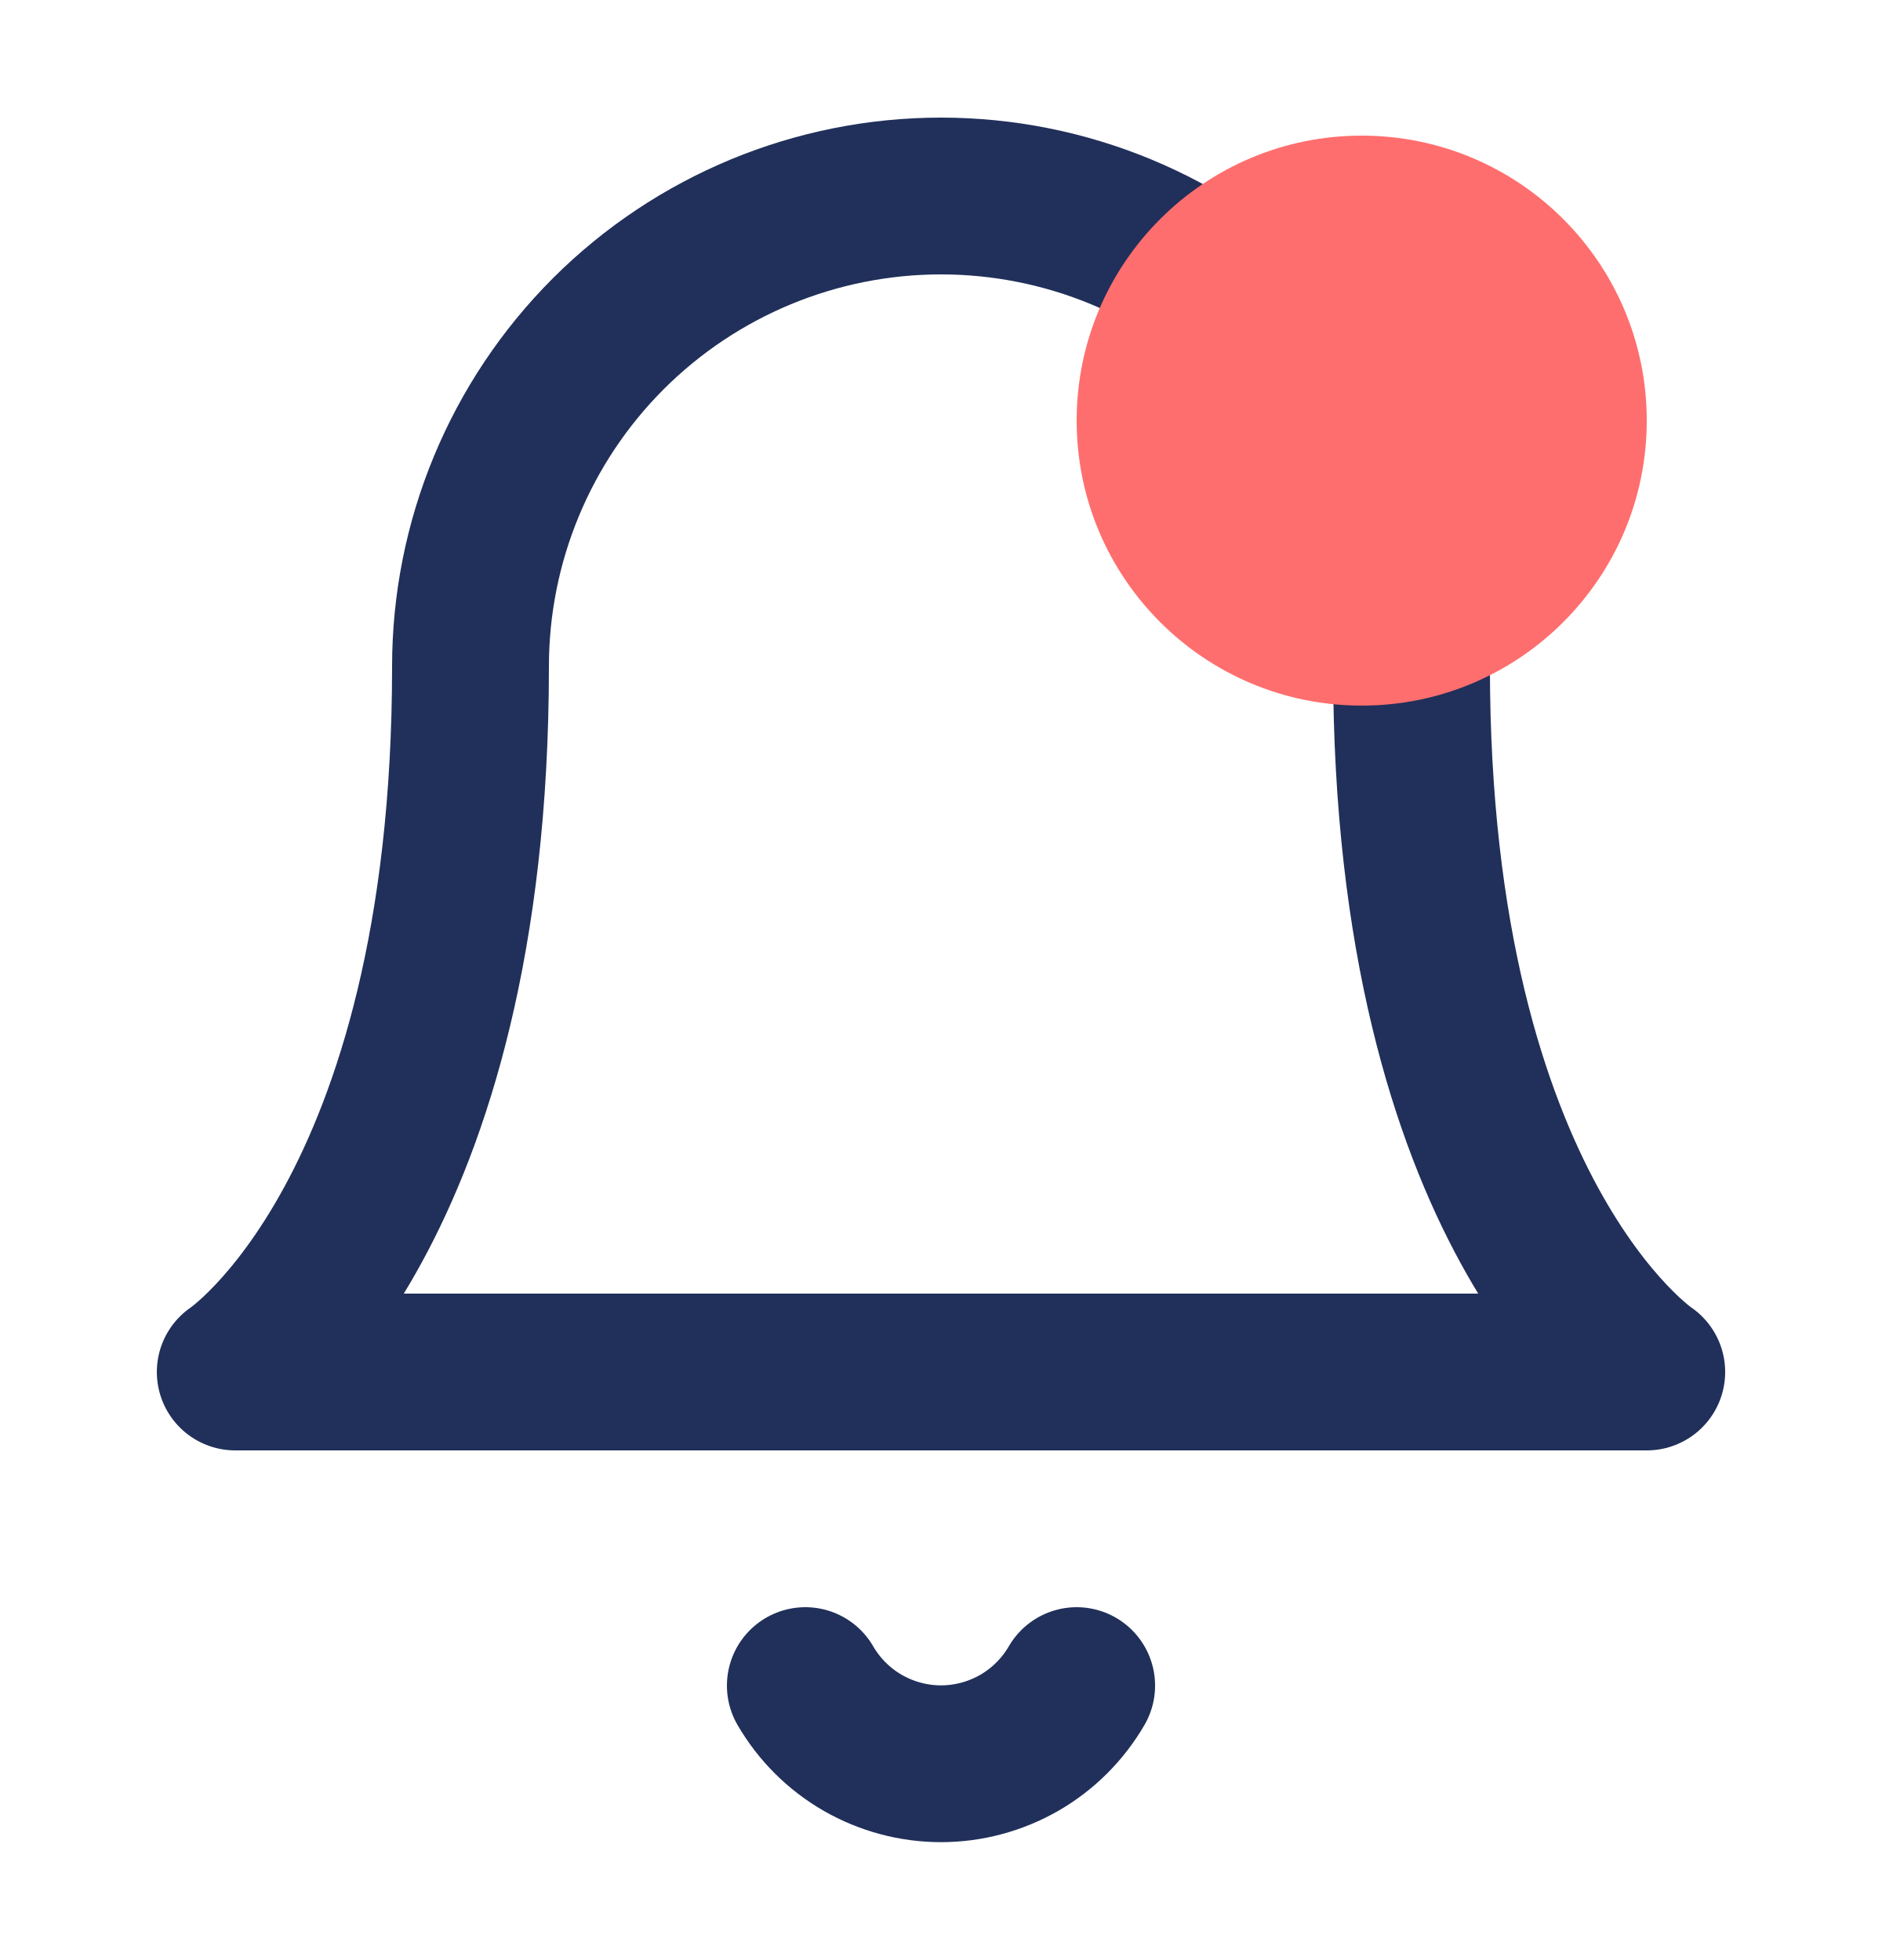
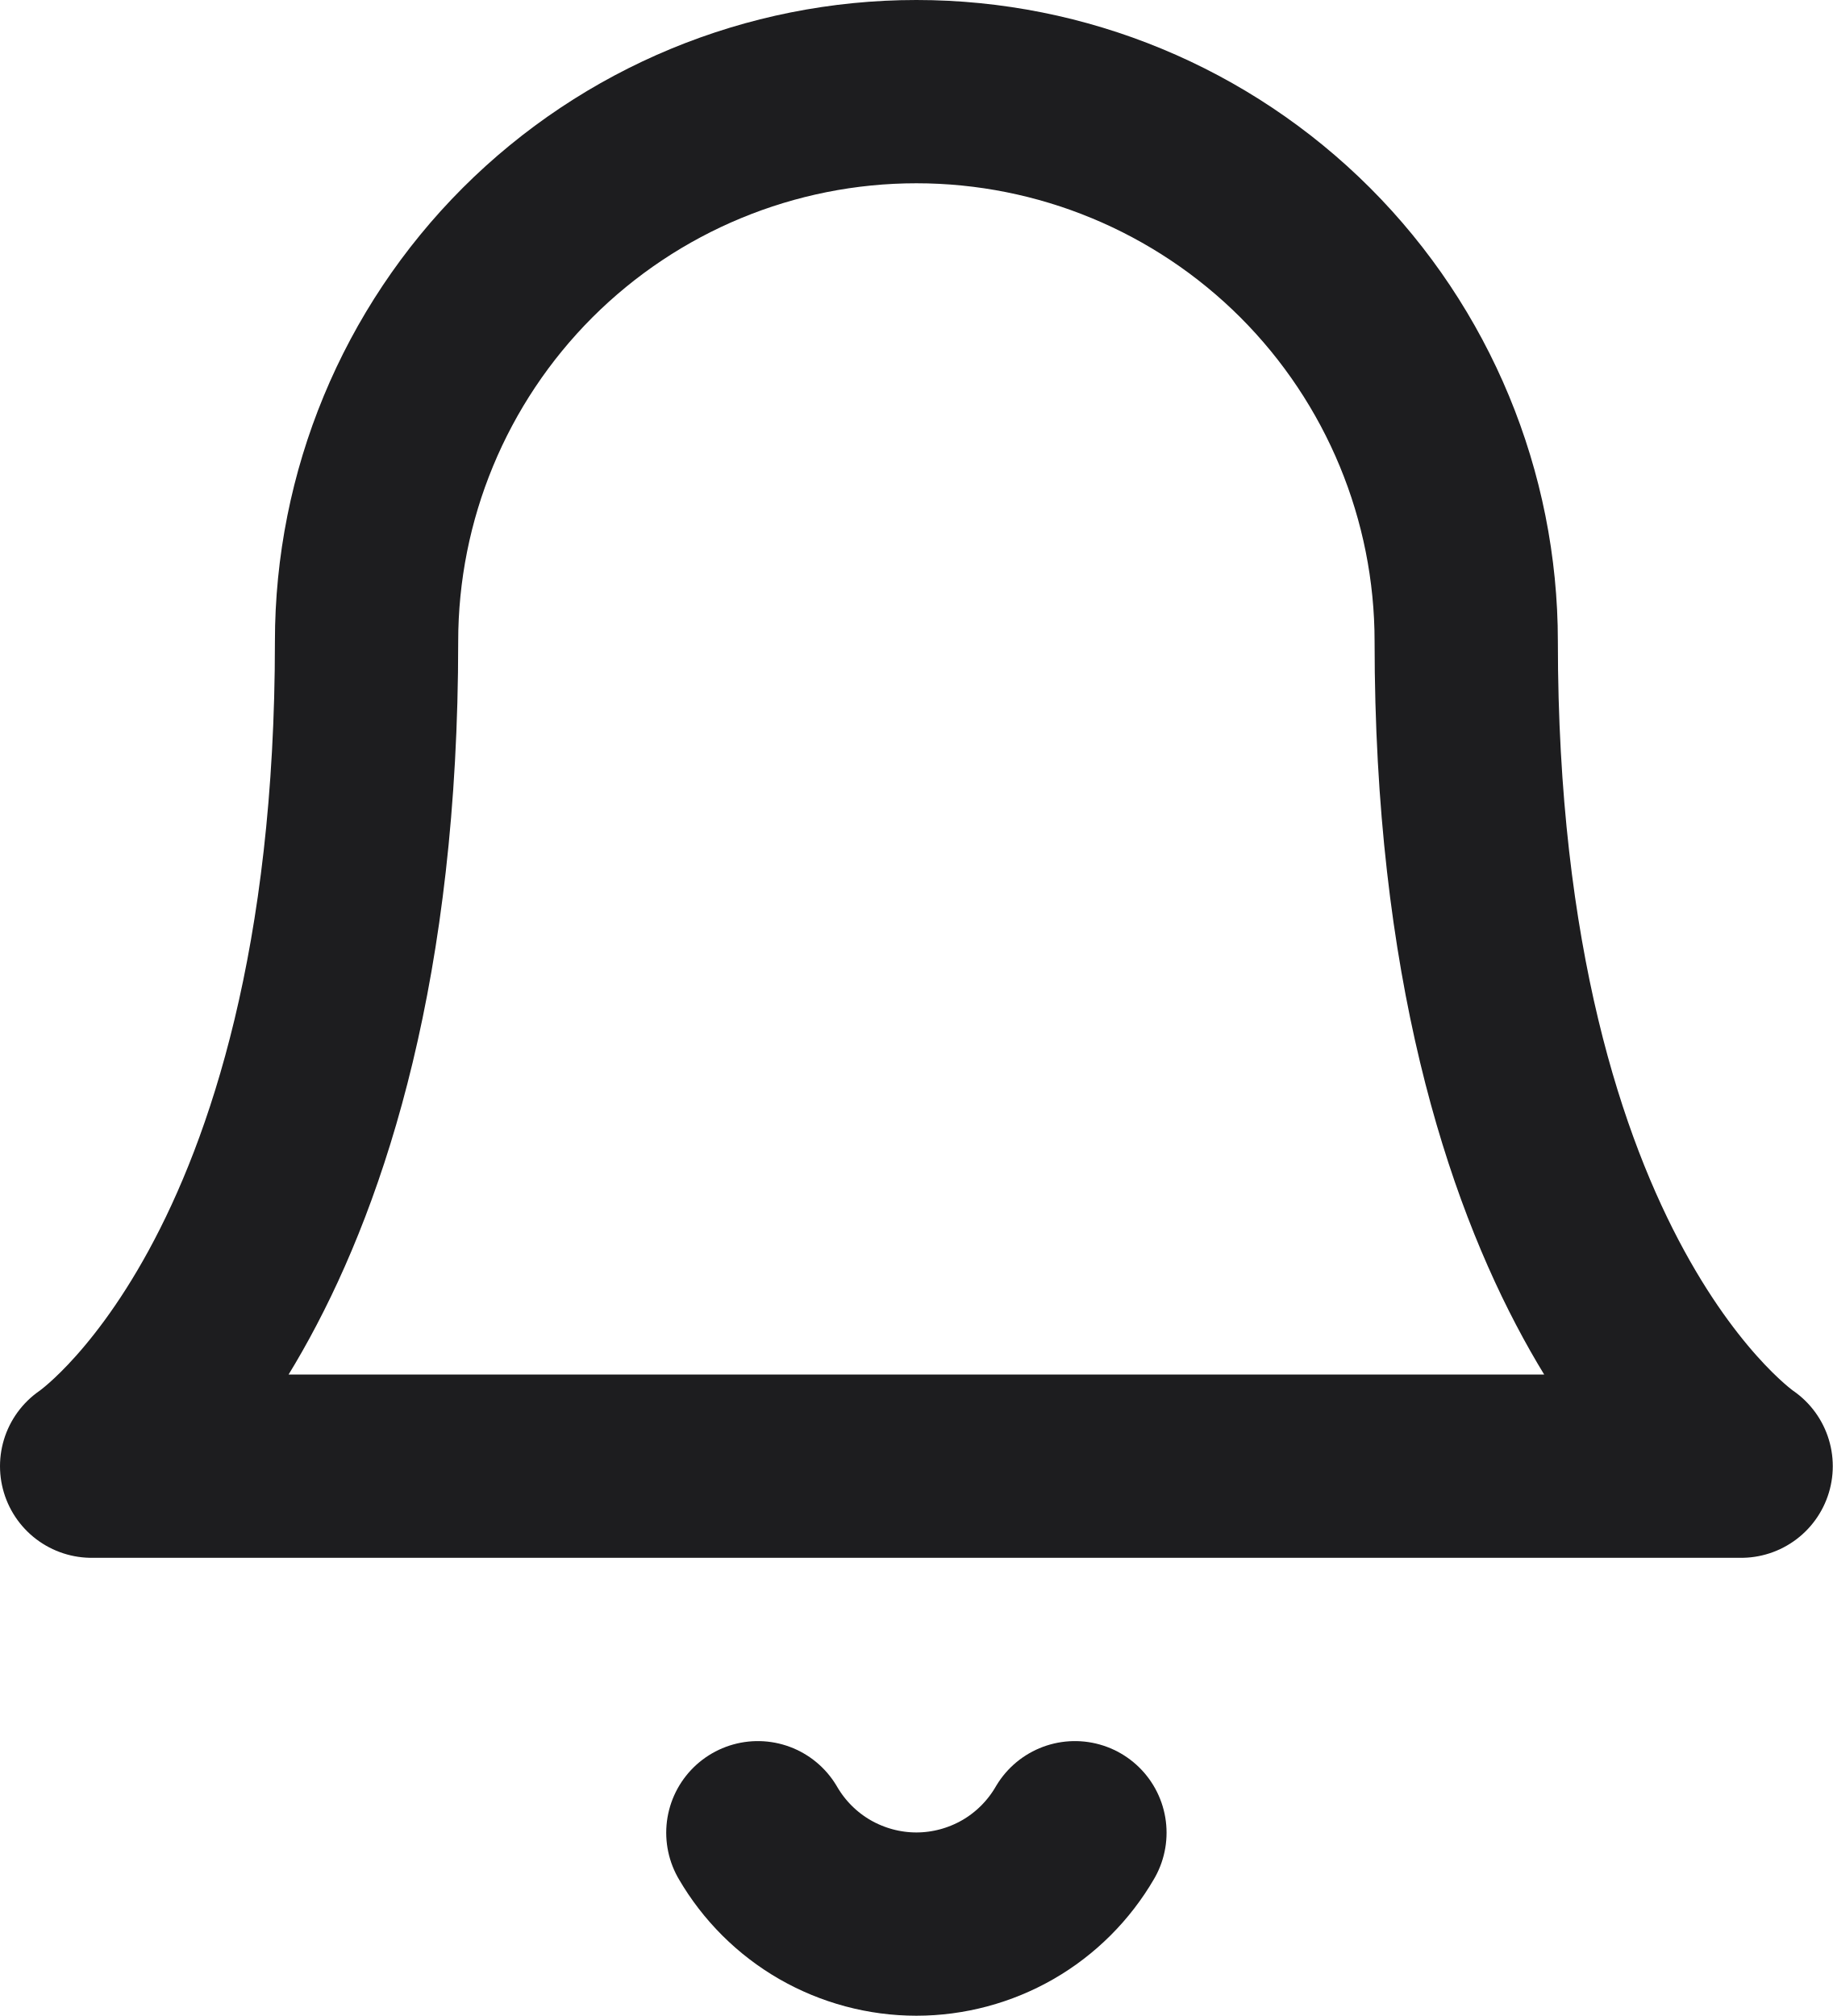
- <svg xmlns="http://www.w3.org/2000/svg" width="24" height="25" viewBox="0 0 24 25" fill="none">
-   <path d="M18 8.5C18 6.909 17.368 5.383 16.243 4.257C15.117 3.132 13.591 2.5 12 2.5C10.409 2.5 8.883 3.132 7.757 4.257C6.632 5.383 6 6.909 6 8.5C6 15.5 3 17.5 3 17.5H21C21 17.5 18 15.5 18 8.5Z" stroke="#21305A" stroke-width="2" stroke-linecap="round" stroke-linejoin="round" />
-   <path d="M13.73 21.5C13.554 21.803 13.302 22.055 12.998 22.23C12.695 22.404 12.35 22.497 12 22.497C11.65 22.497 11.305 22.404 11.002 22.23C10.698 22.055 10.446 21.803 10.27 21.5" stroke="#21305A" stroke-width="2" stroke-linecap="round" stroke-linejoin="round" />
-   <rect x="13.73" y="1.73" width="7.27" height="7.27" rx="3.635" fill="#FF6E6E" />
+ <svg xmlns="http://www.w3.org/2000/svg" width="20" height="22" viewBox="0 0 20 22" fill="none">
+   <path d="M16 7C16 5.409 15.368 3.883 14.243 2.757C13.117 1.632 11.591 1 10 1C8.409 1 6.883 1.632 5.757 2.757C4.632 3.883 4 5.409 4 7C4 14 1 16 1 16H19C19 16 16 14 16 7Z" stroke="#1D1D1F" stroke-width="2" stroke-linecap="round" stroke-linejoin="round" />
+   <path d="M11.73 20C11.554 20.303 11.302 20.555 10.998 20.73C10.695 20.904 10.35 20.997 10 20.997C9.65 20.997 9.305 20.904 9.002 20.73C8.698 20.555 8.446 20.303 8.27 20" stroke="#1D1D1F" stroke-width="2" stroke-linecap="round" stroke-linejoin="round" />
</svg>
